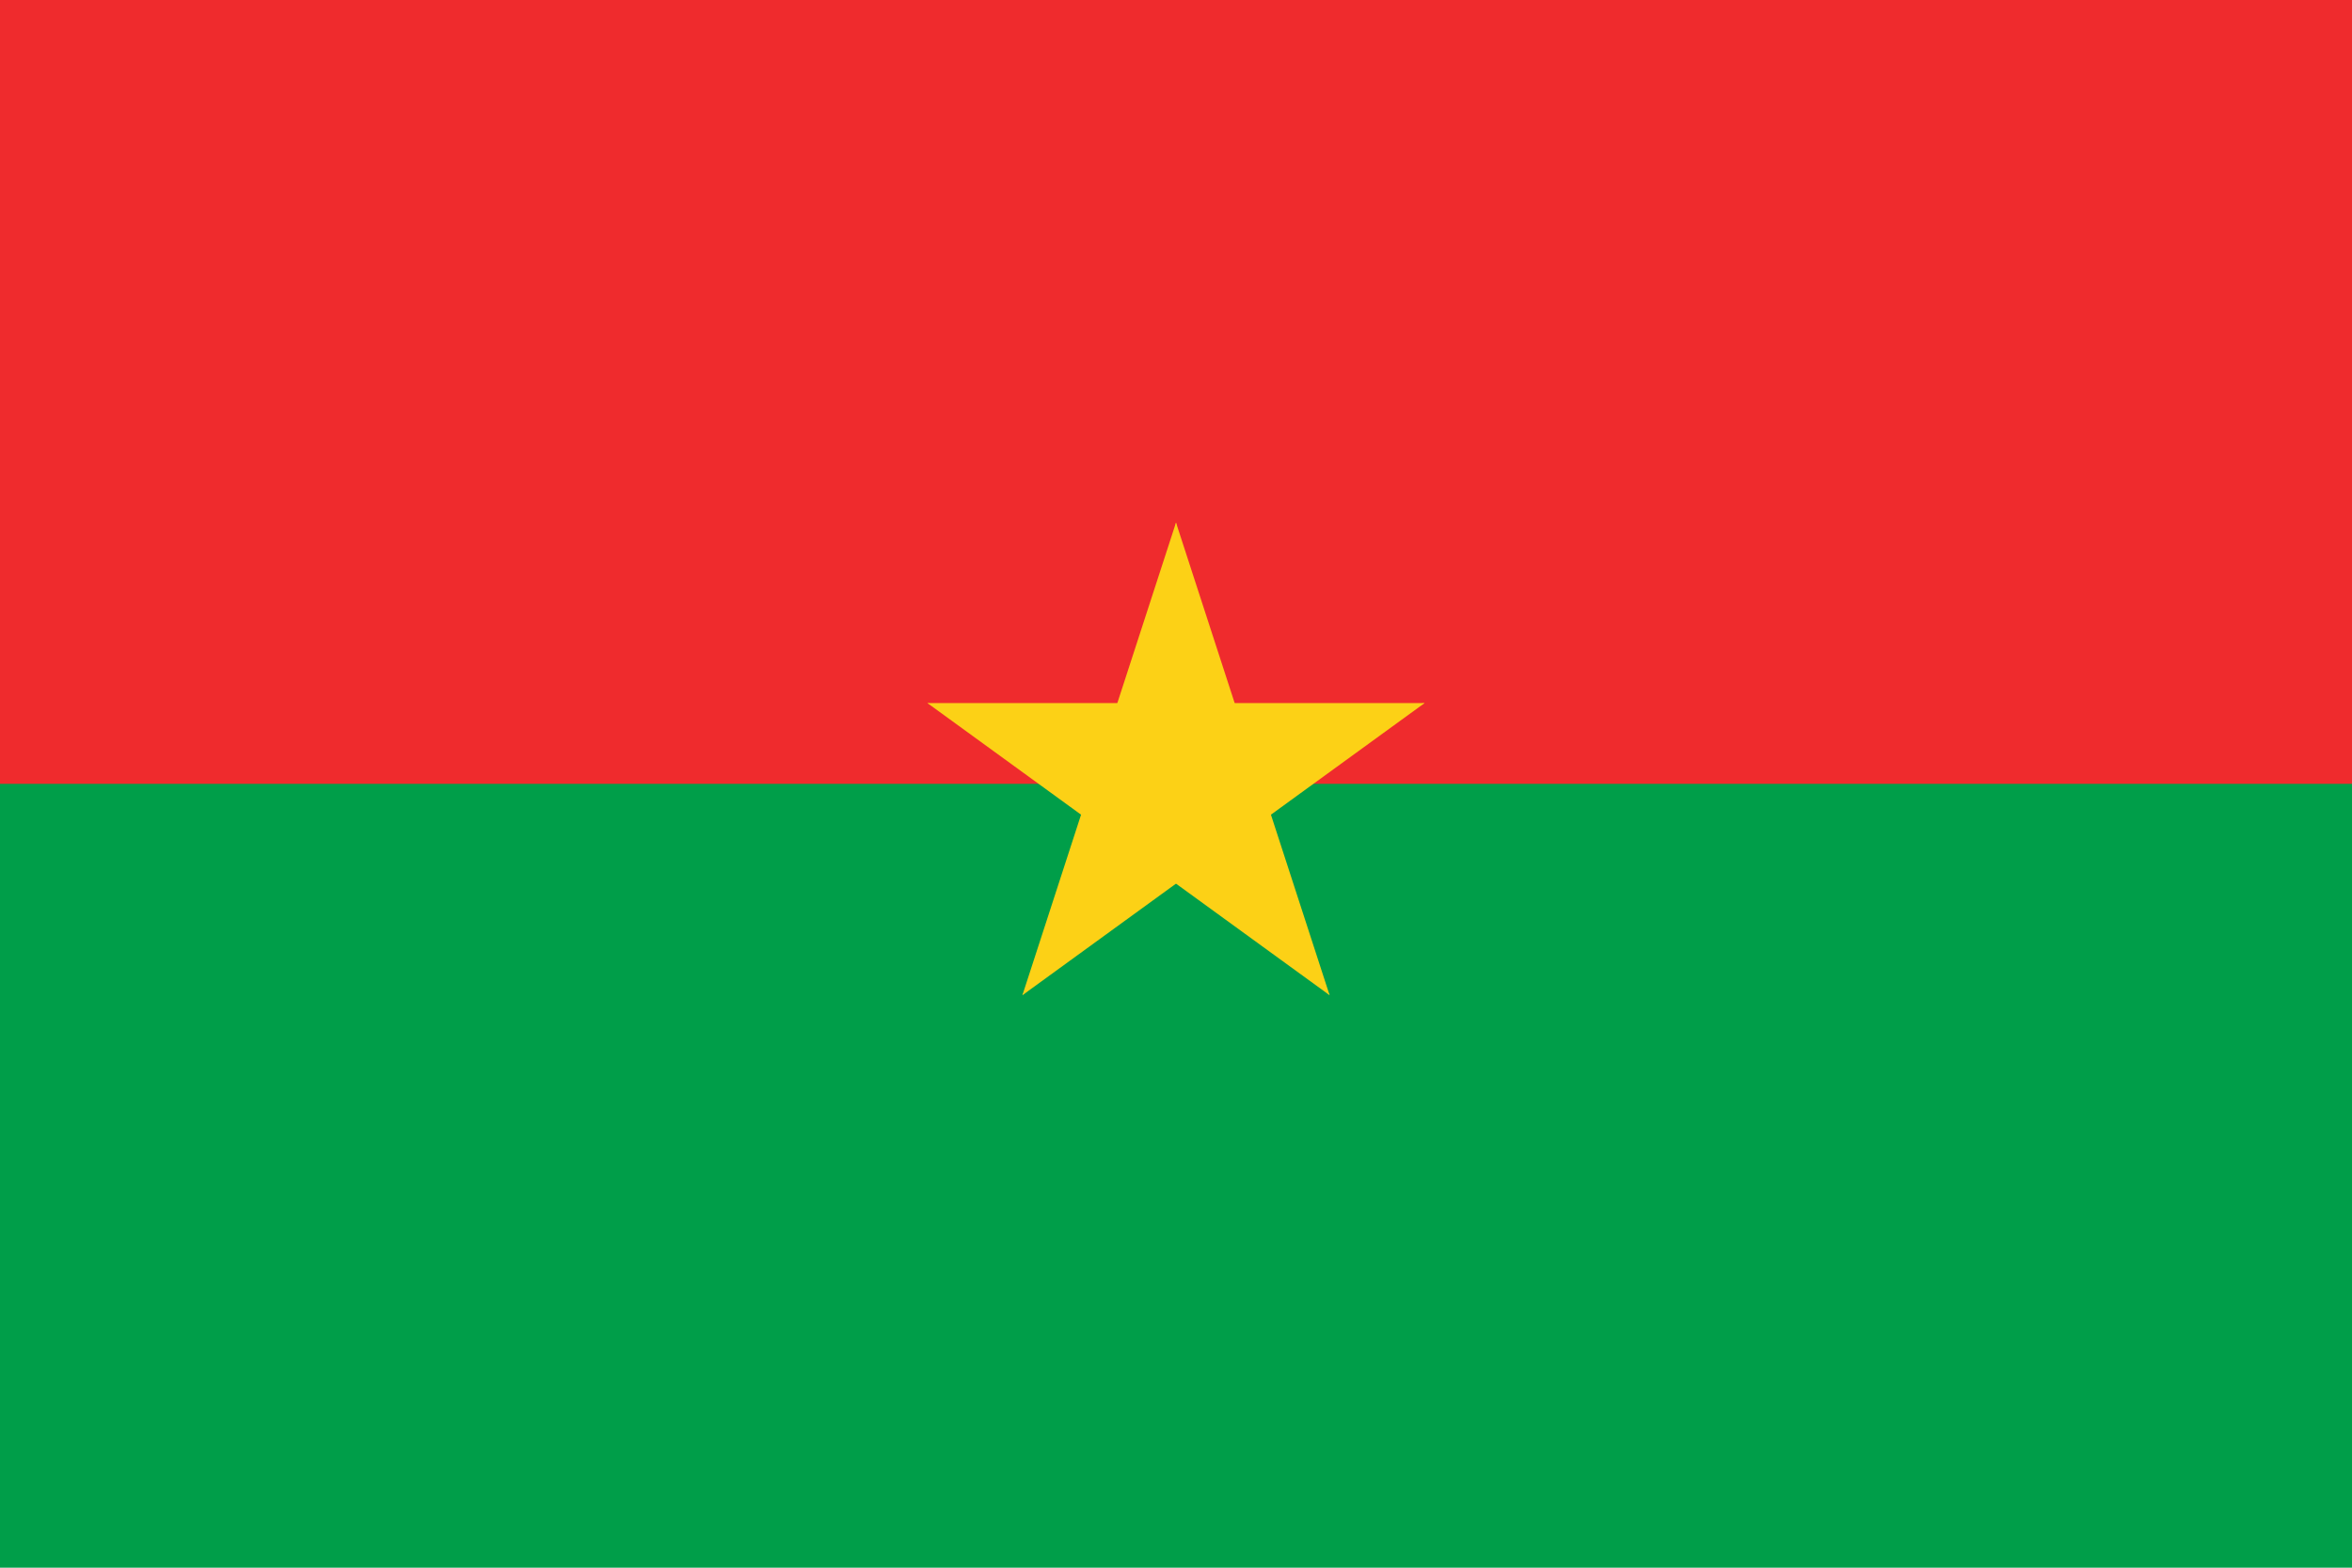
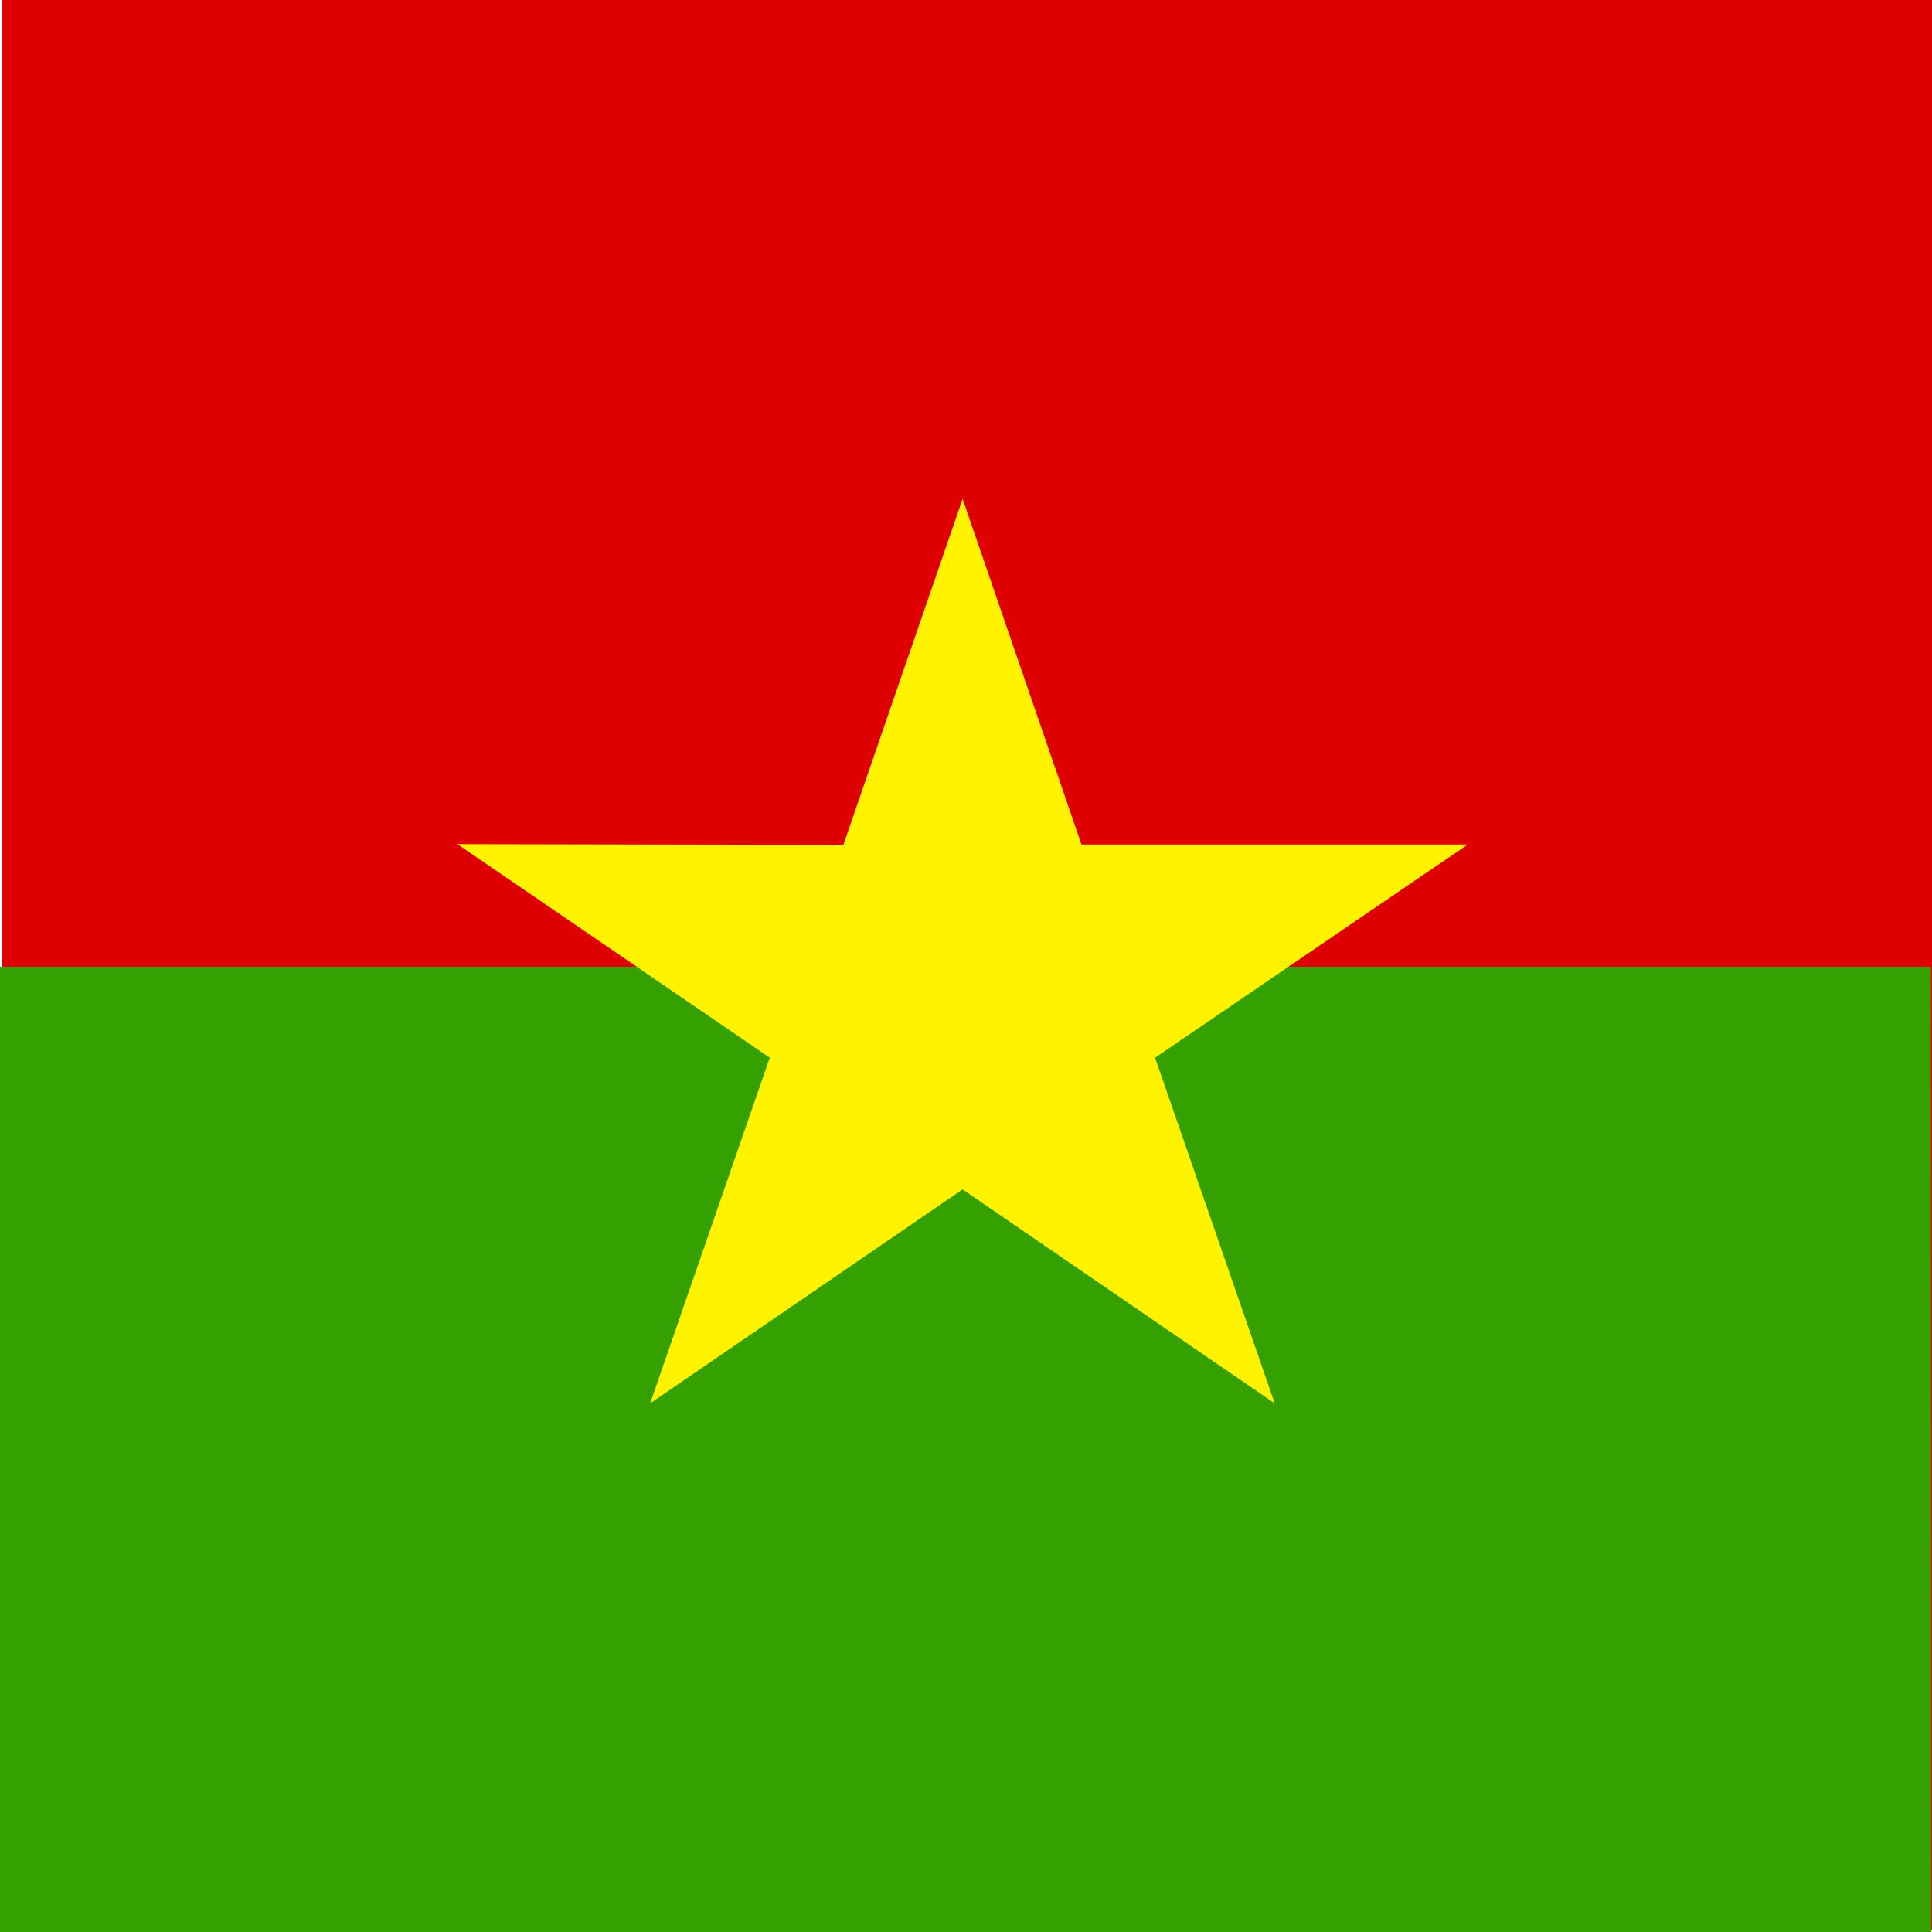
- <svg xmlns="http://www.w3.org/2000/svg" xmlns:xlink="http://www.w3.org/1999/xlink" viewBox="0 0 900 600">
-   <rect width="900" height="600" fill="#009e49" />
-   <rect width="900" height="300" fill="#ef2b2d" />
-   <g transform="translate(450,300)" fill="#fcd116">
-     <g id="c">
-       <path id="t" d="M 0,-100 V 0 H 50" transform="rotate(18 0,-100)" />
-       <use xlink:href="#t" transform="scale(-1,1)" />
-     </g>
-     <use xlink:href="#c" transform="rotate(72)" />
-     <use xlink:href="#c" transform="rotate(144)" />
-     <use xlink:href="#c" transform="rotate(216)" />
-     <use xlink:href="#c" transform="rotate(288)" />
+ <svg xmlns="http://www.w3.org/2000/svg" id="flag-icons-bf" viewBox="0 0 512 512">
+   <g fill-rule="evenodd">
+     <path fill="#de0000" d="M512 511.6H.5V0H512z" />
+     <path fill="#35a100" d="M511.8 512H0V256.2h511.7z" />
  </g>
+   <path fill="#fff300" fill-rule="evenodd" d="m389 223.8-82.9 56.5 31.7 91.6-82.7-56.7-82.8 56.7 31.7-91.6-82.8-56.6 102.3.2 31.6-91.7 31.5 91.6" />
</svg>
